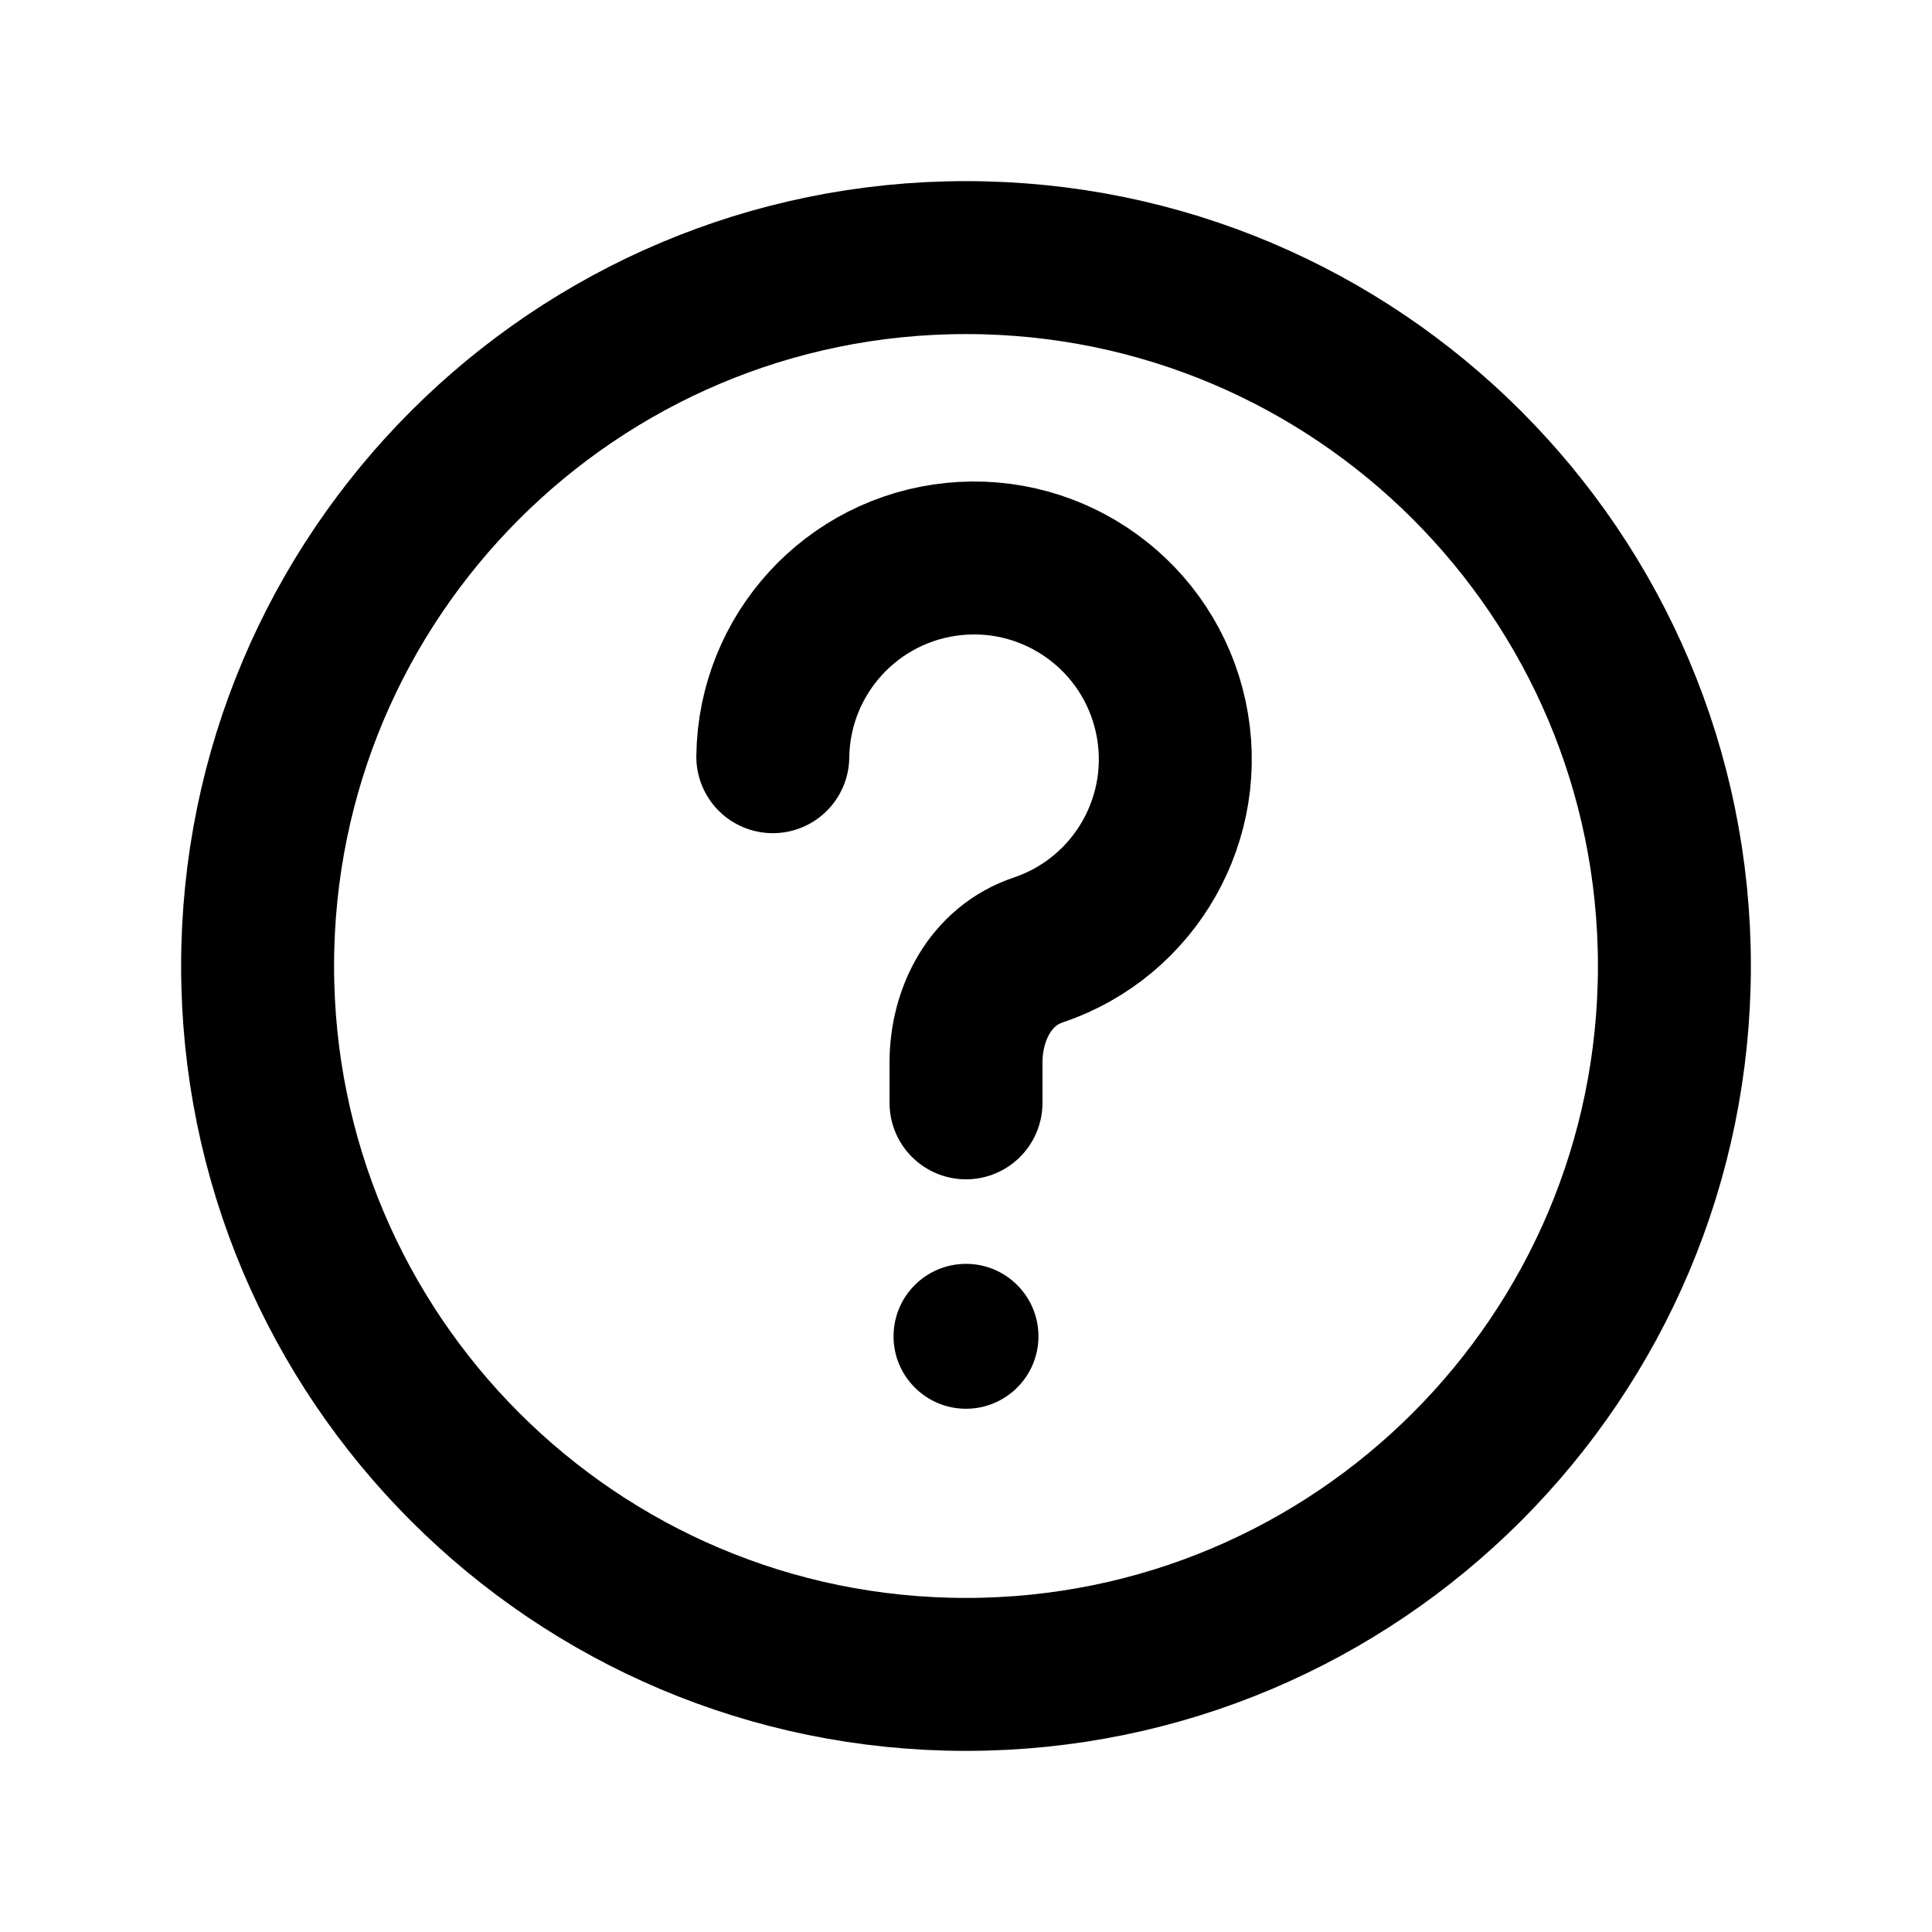
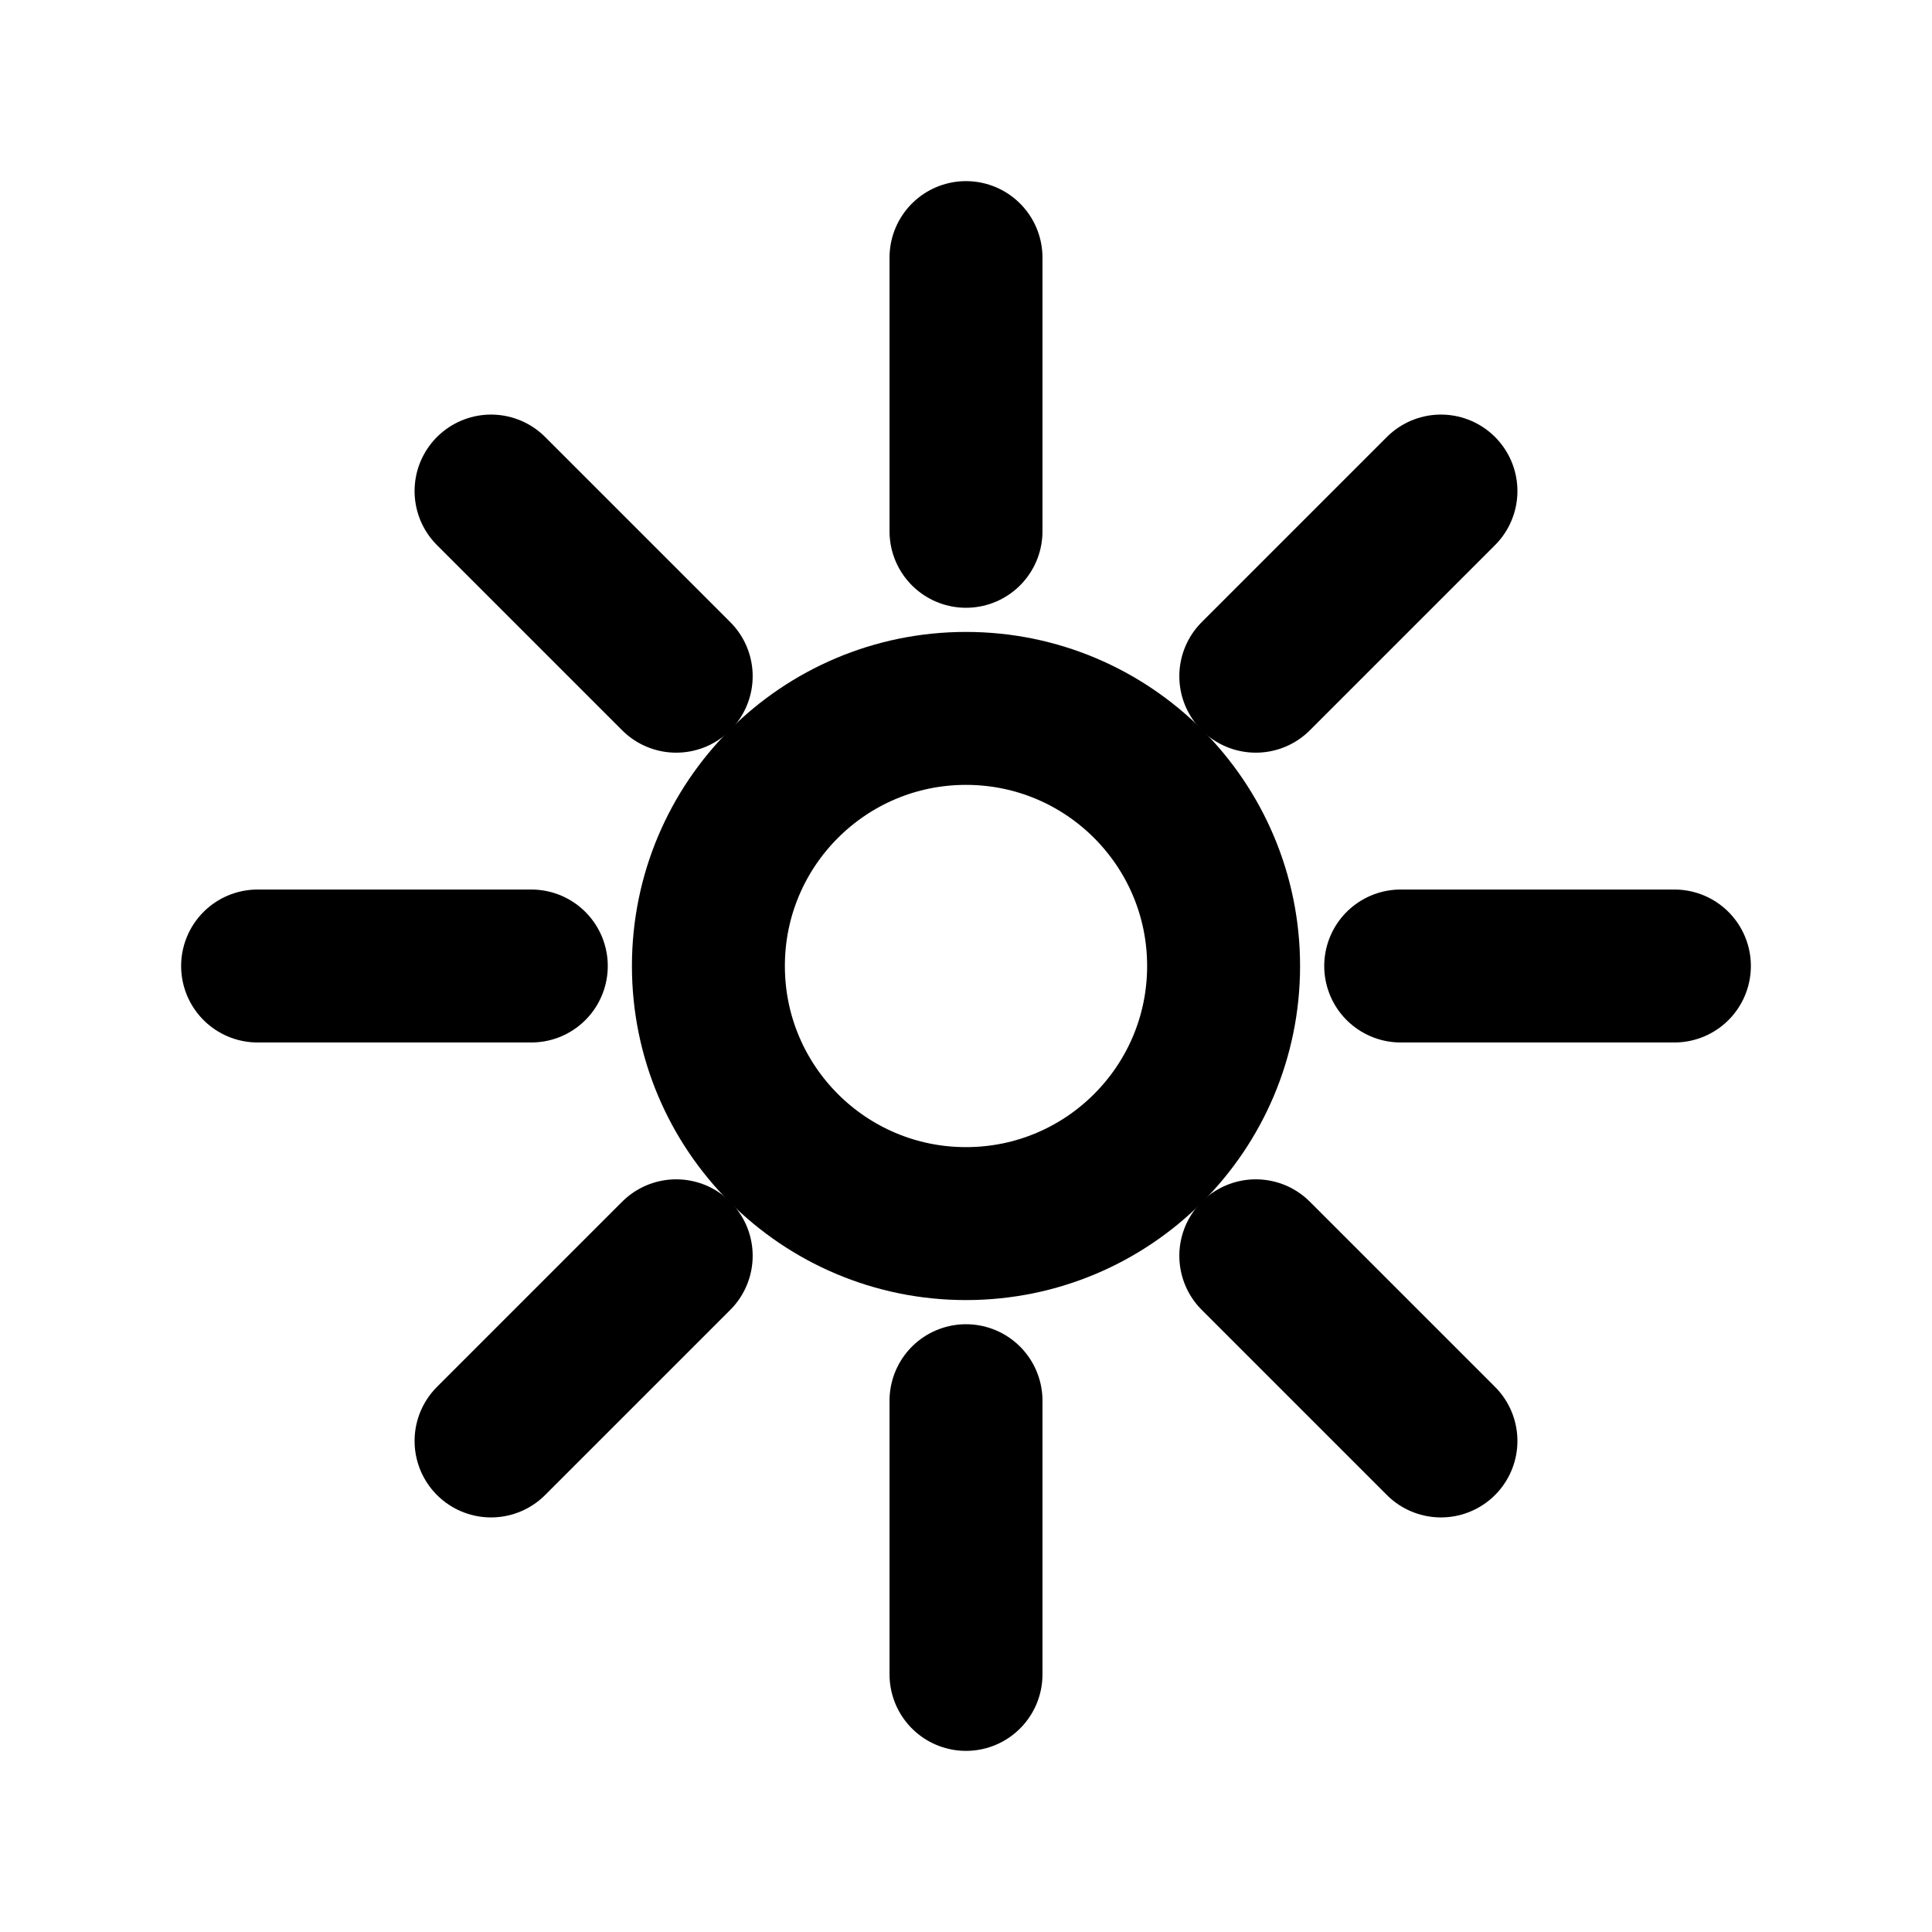
<svg xmlns="http://www.w3.org/2000/svg" viewBox="0 0 24 24" fill="none" stroke="currentColor" stroke-width="1.9" stroke-linecap="round" stroke-linejoin="round">
-   <circle cx="12" cy="12" r="8.8" />
-   <path d="M9.6 9.4a2.5 2.5 0 1 1 3.3 2.4c-.6.2-.9.8-.9 1.4v.5" />
-   <circle cx="12" cy="16.6" r=".9" fill="currentColor" stroke="none" />
+   <circle cx="12" cy="12" r="3.2" />
+   <path d="M12 3.2v3.4M12 17.4v3.4M3.2 12h3.4M17.4 12h3.4" />
+   <path d="M6.1 6.1l2.3 2.3M15.6 15.6l2.3 2.3M17.9 6.1l-2.3 2.3M8.4 15.6l-2.3 2.3" />
</svg>
